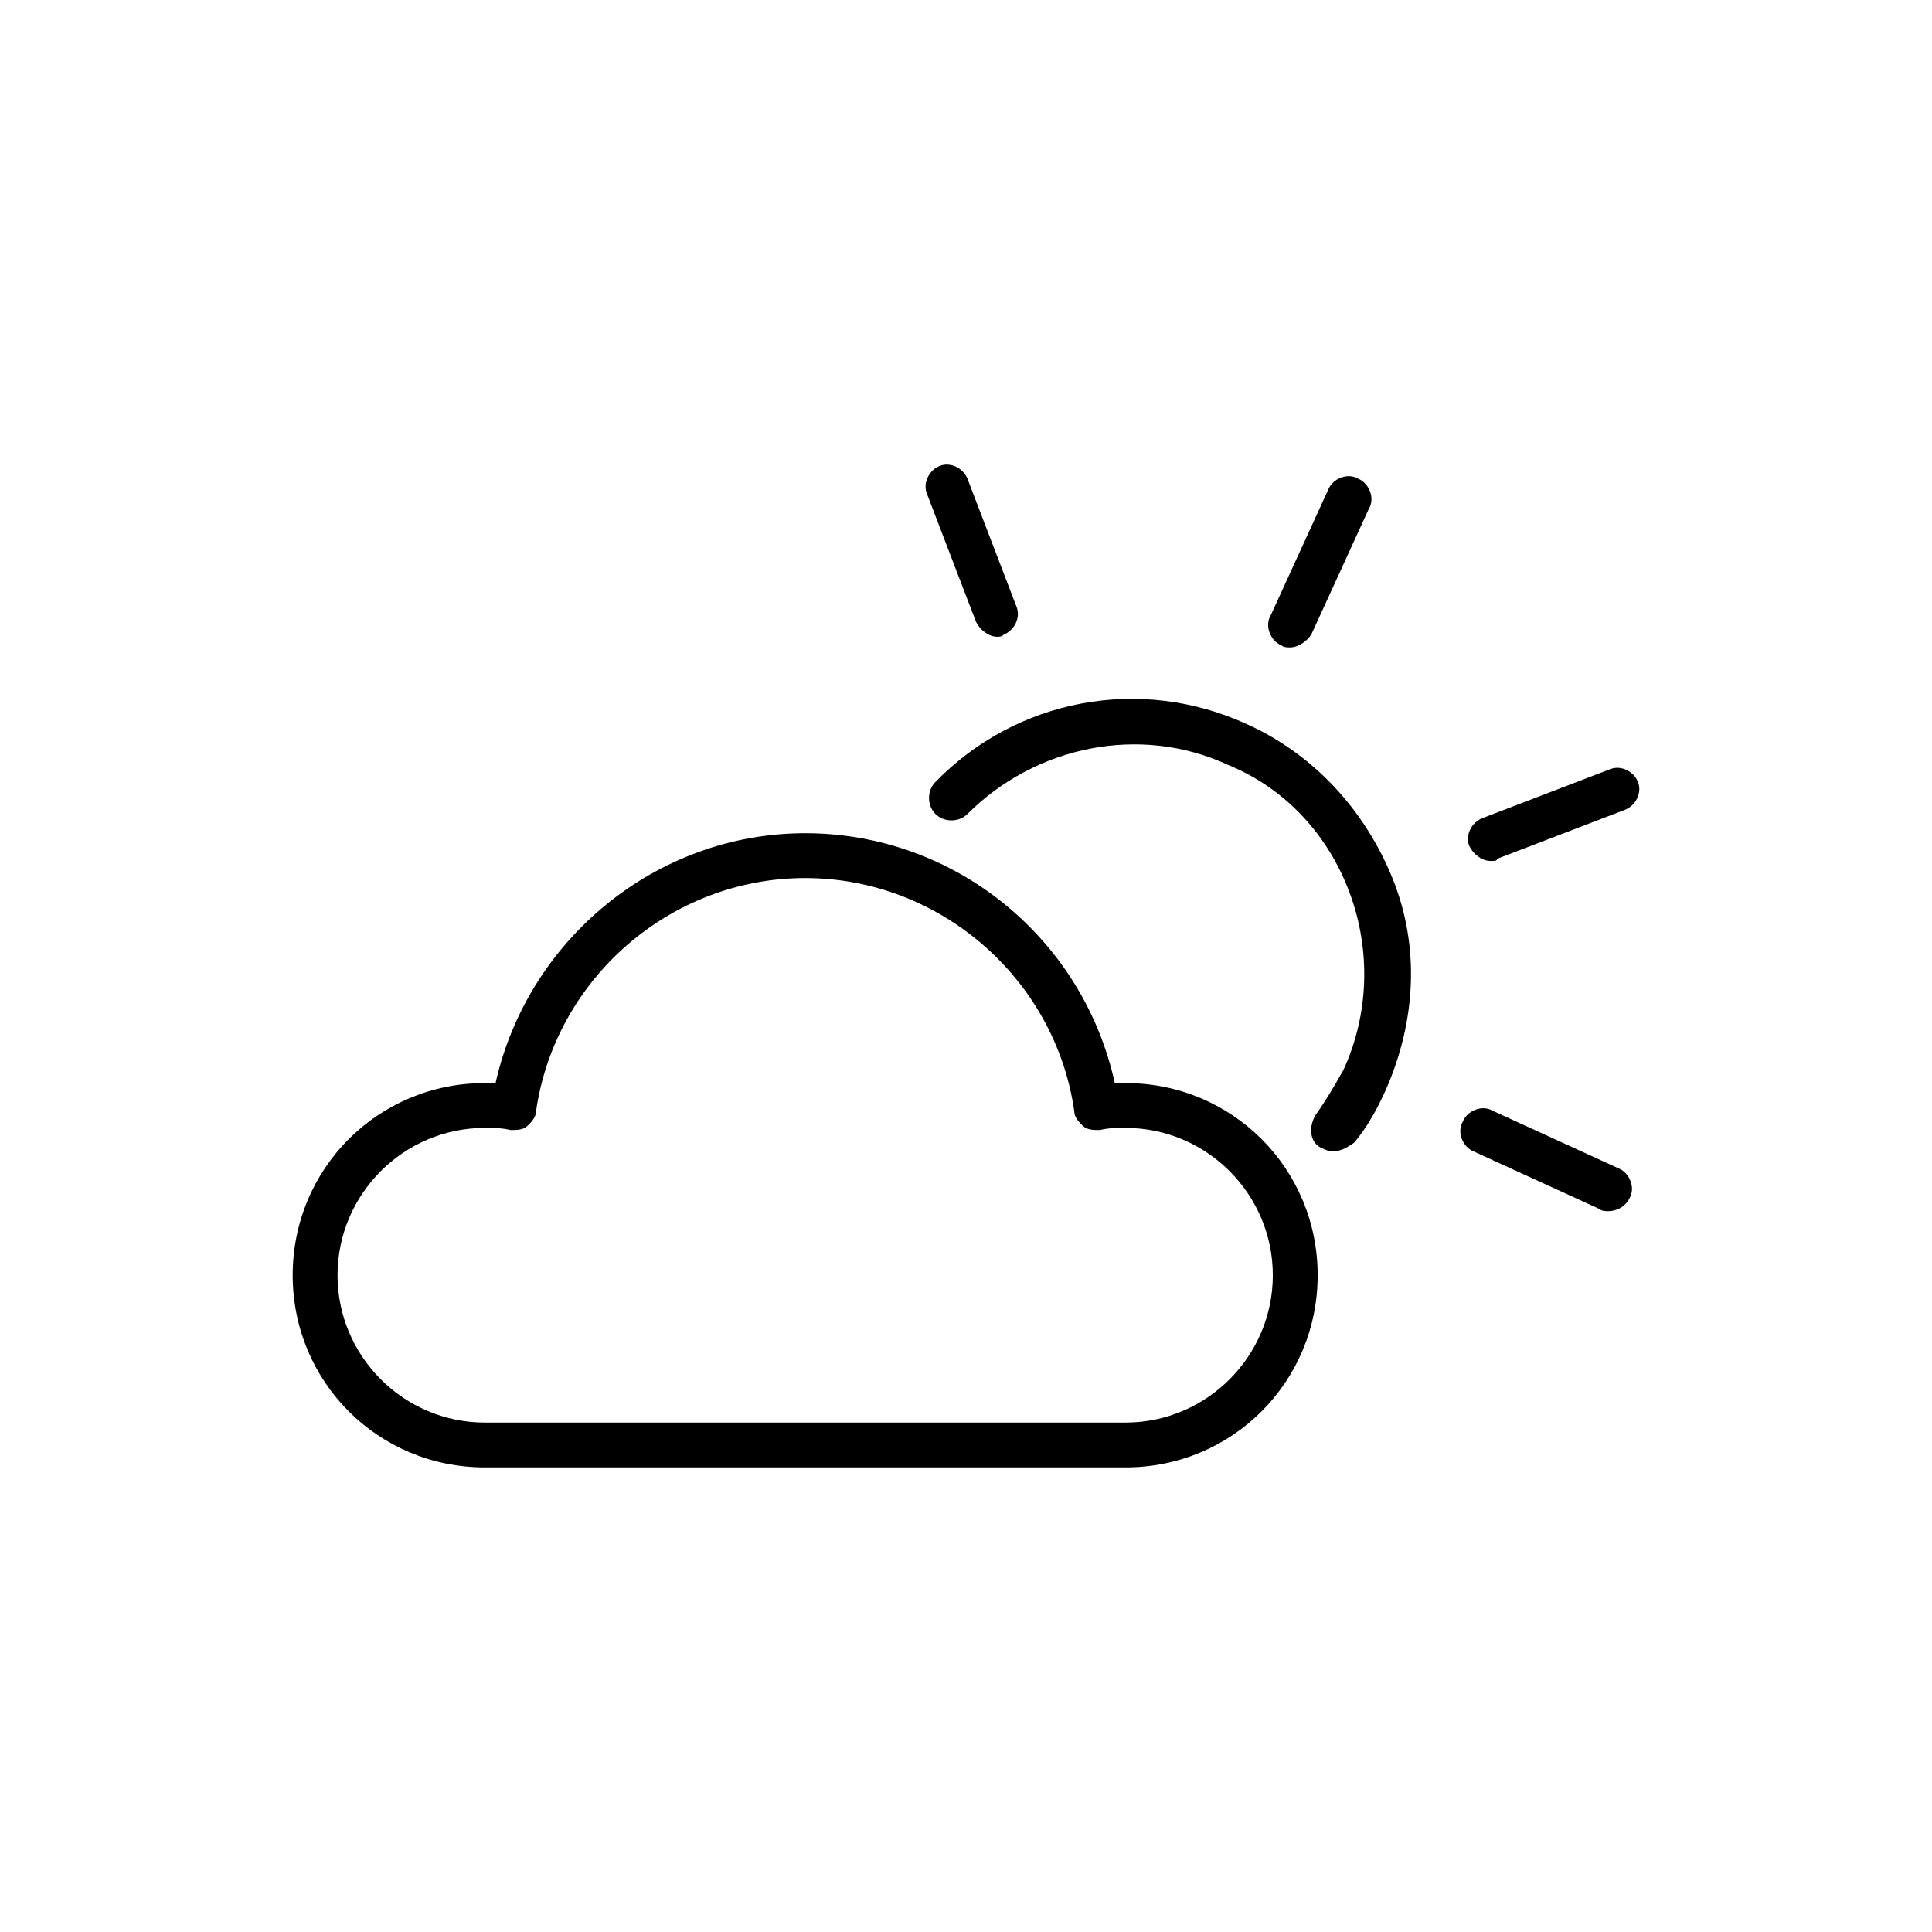
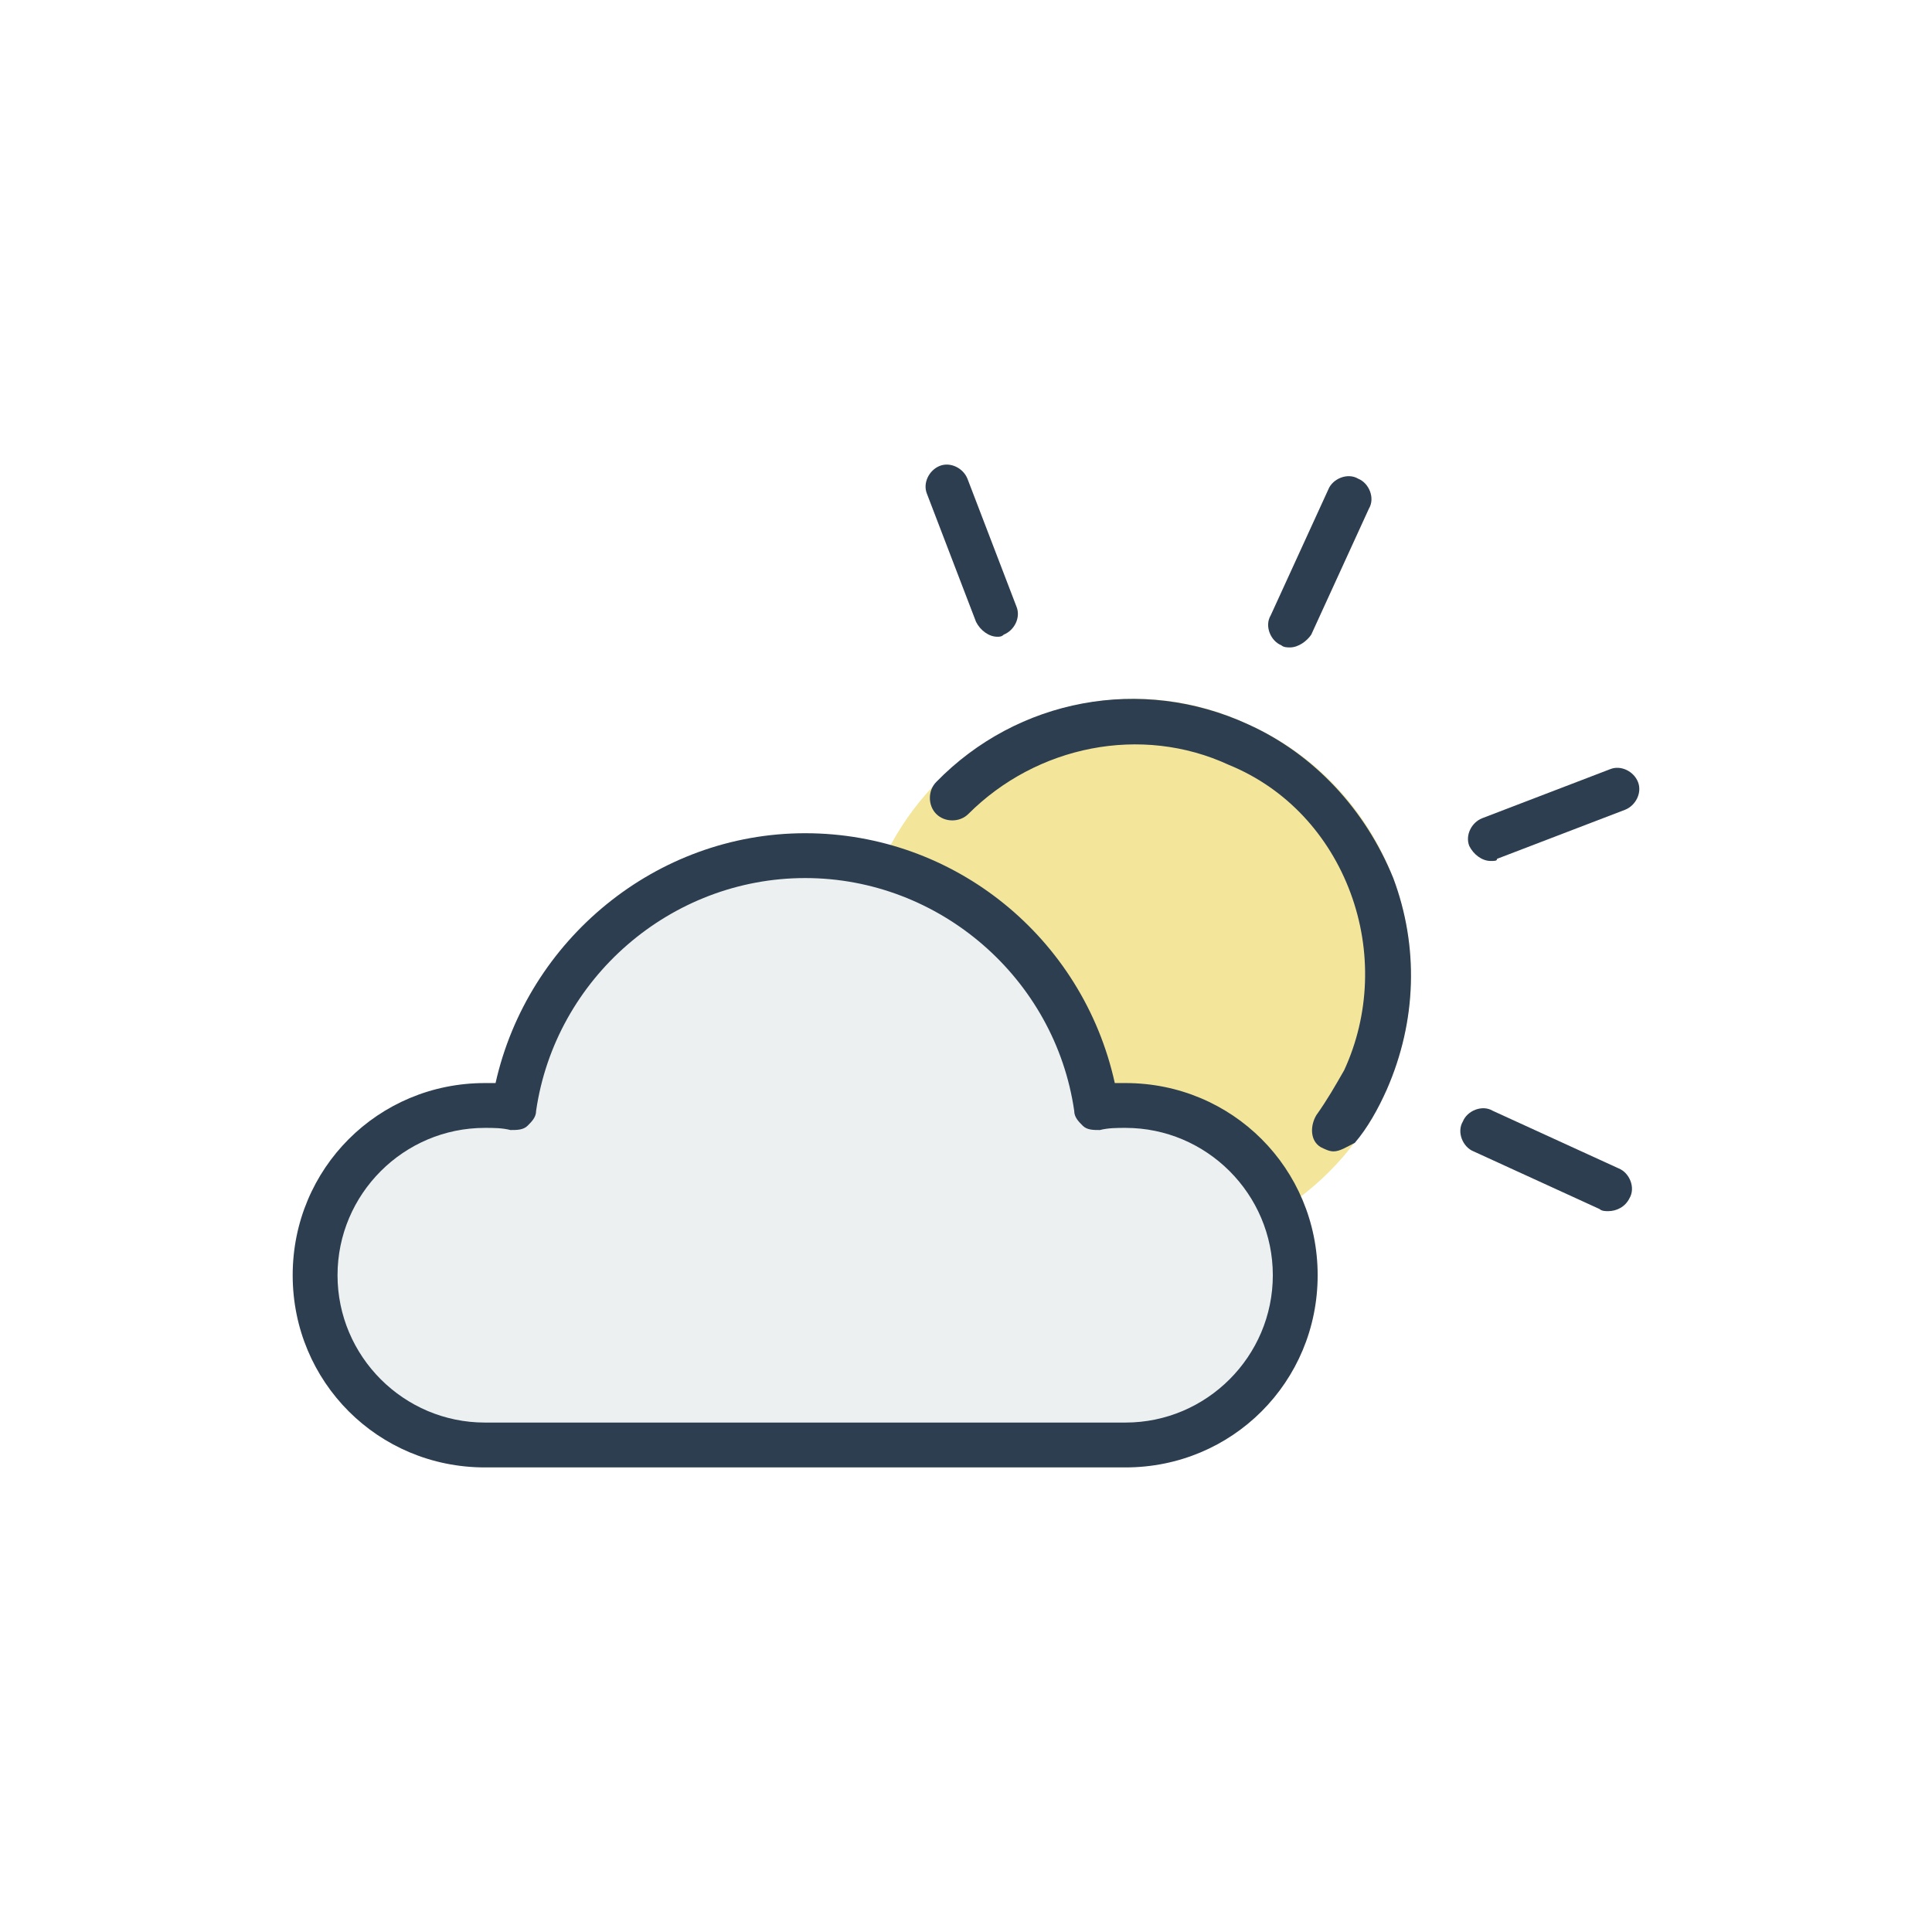
- <svg xmlns="http://www.w3.org/2000/svg" version="1.1" id="Layer_1" x="0px" y="0px" width="538.582px" height="538.583px" viewBox="0 -56.693 538.582 538.583" enable-background="new 0 -56.693 538.582 538.583" xml:space="preserve">
+ <svg xmlns="http://www.w3.org/2000/svg" version="1.1" id="Layer_1" x="0px" y="0px" width="538.582px" height="538.583px" viewBox="0 0 538.582 538.583" enable-background="new 0 0 538.582 538.583" xml:space="preserve">
  <g>
    <g>
-       <path d="M313.752,352.378H135.167c-29.764,0-53.575-23.812-53.575-53.574c0-29.764,23.812-53.574,53.575-53.574    c1.19,0,1.786,0,2.979,0c8.929-39.883,44.646-69.647,86.313-69.647s77.387,29.169,86.314,69.647c1.19,0,2.382,0,2.979,0    c29.764,0,53.574,23.812,53.574,53.574C367.326,328.565,343.515,352.378,313.752,352.378z M135.167,257.729    c-22.62,0-41.074,18.453-41.074,41.073s18.454,41.073,41.074,41.073h178.584c22.619,0,41.073-18.453,41.073-41.073    s-18.453-41.073-41.073-41.073c-2.382,0-4.764,0-7.146,0.596c-1.785,0-3.57,0-4.762-1.189c-1.191-1.191-2.383-2.383-2.383-4.167    c-5.356-36.907-37.501-64.886-75.004-64.886s-69.646,27.979-75.005,64.886c0,1.784-1.189,2.976-2.382,4.167    c-1.19,1.189-2.977,1.189-4.762,1.189C139.93,257.729,137.548,257.729,135.167,257.729z" />
+       <g>
+         <path fill="#F3E59A" d="M315.822,349.374c-10.741,0-21.481-2.388-31.627-7.163c-38.784-17.307-56.092-63.255-38.192-102.04     c12.531-27.45,39.983-45.349,70.412-45.349c10.743,0,21.486,2.387,31.628,7.162c38.785,17.305,56.093,63.256,38.194,102.039     C373.707,331.473,346.256,349.374,315.822,349.374z" />
+       </g>
+       <g>
+         <g>
+           <path fill="#2C3E50" d="M371.733,320.969c-1.188,0-2.382-0.596-3.571-1.19c-2.978-1.784-2.978-5.95-1.188-8.929      c2.978-4.167,5.354-8.334,7.738-12.501c7.144-15.479,7.734-33.335,1.782-49.408c-5.949-16.072-17.854-29.168-33.931-35.717      c-24.407-11.312-53.576-5.357-72.625,13.691c-2.382,2.381-6.549,2.381-8.93,0s-2.381-6.549,0-8.93      c22.62-23.216,57.146-29.764,86.911-16.072c18.452,8.334,32.736,23.812,40.479,42.861c7.146,19.049,6.548,39.883-1.786,58.934      c-2.381,5.354-5.354,10.715-8.93,14.881C375.304,319.779,373.518,320.969,371.733,320.969z" />
+         </g>
+       </g>
    </g>
+     <path fill="#ECF0F1" d="M129.49,313.202c-23.887,0-43.372,19.549-43.372,43.51c0,23.963,19.485,43.51,43.372,43.51h188.576   c23.886,0,43.372-19.547,43.372-43.51c0-23.961-19.486-43.51-43.372-43.51c-2.514,0-5.029,0-7.543,0.631   c-1.886,0-3.771,0-5.031-1.261c-1.256-1.261-2.516-2.522-2.516-4.413c-5.654-39.096-39.604-68.733-79.201-68.733   c-39.604,0-73.543,29.638-79.202,68.733c0,1.891-1.257,3.152-2.516,4.413c-1.256,1.263-3.146,1.263-5.03,1.263   C133.89,313.202,131.376,313.202,129.49,313.202z" />
    <g>
-       <path d="M371.493,264.276c-1.189,0-2.381-0.596-3.57-1.19c-2.978-1.784-2.978-5.951-1.191-8.929    c2.979-4.167,5.358-8.334,7.739-12.501c7.145-15.479,7.737-33.335,1.786-49.408c-5.953-16.072-17.858-29.168-33.933-35.717    c-24.405-11.312-53.575-5.357-72.624,13.691c-2.381,2.381-6.548,2.381-8.929,0c-2.383-2.381-2.383-6.549,0-8.93    c22.619-23.216,57.146-29.764,86.909-16.072c18.454,8.334,32.74,23.812,40.479,42.861c7.737,19.048,6.549,39.884-1.786,58.934    c-2.381,5.355-5.356,10.715-8.929,14.881C375.66,263.086,373.874,264.276,371.493,264.276z" />
-     </g>
-     <g>
-       <path d="M448.284,280.944c-0.596,0-1.786,0-2.382-0.596l-35.121-16.072c-2.977-1.19-4.763-5.357-2.977-8.334    c1.189-2.978,5.356-4.762,8.333-2.978l35.122,16.072c2.977,1.19,4.762,5.356,2.977,8.334    C453.048,279.754,450.665,280.944,448.284,280.944z" />
-     </g>
-     <g>
-       <path d="M359.589,123.791c-0.597,0-1.786,0-2.383-0.595c-2.977-1.19-4.762-5.358-2.977-8.334l16.072-35.122    c1.189-2.977,5.356-4.762,8.334-2.977c2.978,1.19,4.762,5.356,2.978,8.334l-16.073,35.121    C364.35,122.006,361.969,123.791,359.589,123.791z" />
-     </g>
-     <g>
-       <path d="M415.545,183.319c-2.382,0-4.764-1.786-5.953-4.167c-1.19-2.977,0.596-6.548,3.571-7.738l35.718-13.691    c2.976-1.19,6.548,0.595,7.737,3.572s-0.597,6.547-3.57,7.738l-35.718,13.691C417.33,183.319,416.734,183.319,415.545,183.319z" />
-     </g>
-     <g>
-       <path d="M278.034,120.814c-2.381,0-4.762-1.786-5.952-4.167L258.39,80.93c-1.189-2.976,0.597-6.547,3.571-7.738    c2.979-1.189,6.549,0.596,7.738,3.572l13.69,35.717c1.189,2.977-0.597,6.548-3.57,7.738    C279.225,120.814,278.629,120.814,278.034,120.814z" />
+       <g>
+         <path fill="#2C3E50" d="M313.755,409.071H135.167c-29.764,0-53.575-23.812-53.575-53.574c0-29.764,23.812-53.574,53.575-53.574     c1.19,0,1.786,0,2.979,0c8.929-39.881,44.646-69.646,86.312-69.646s77.39,29.169,86.314,69.646c1.19,0,2.382,0,2.979,0     c29.764,0,53.571,23.812,53.571,53.574C367.326,385.256,343.515,409.071,313.755,409.071z M135.167,314.42     c-22.62,0-41.074,18.453-41.074,41.072c0,22.621,18.454,41.074,41.074,41.074h178.587c22.616,0,41.07-18.453,41.07-41.074     c0-22.619-18.453-41.072-41.07-41.072c-2.385,0-4.767,0-7.146,0.598c-1.785,0-3.57,0-4.762-1.189     c-1.191-1.19-2.386-2.383-2.386-4.166c-5.354-36.908-37.501-64.887-75.004-64.887s-69.646,27.979-75.005,64.887     c0,1.783-1.188,2.976-2.382,4.166c-1.19,1.189-2.979,1.189-4.762,1.189C139.93,314.42,137.548,314.42,135.167,314.42z" />
+       </g>
+       <g>
+         <path fill="#2C3E50" d="M448.284,337.635c-0.596,0-1.786,0-2.382-0.596l-35.121-16.072c-2.977-1.188-4.763-5.355-2.977-8.334     c1.188-2.978,5.354-4.762,8.333-2.978l35.122,16.072c2.977,1.188,4.762,5.354,2.977,8.333     C453.051,336.447,450.665,337.635,448.284,337.635z" />
+       </g>
+       <g>
+         <path fill="#2C3E50" d="M359.592,180.484c-0.6,0-1.786,0-2.386-0.595c-2.977-1.19-4.762-5.358-2.977-8.334l16.072-35.121     c1.188-2.978,5.354-4.763,8.334-2.978c2.978,1.19,4.762,5.356,2.978,8.334l-16.073,35.121     C364.35,178.699,361.969,180.484,359.592,180.484z" />
+       </g>
+       <g>
+         <path fill="#2C3E50" d="M415.548,240.012c-2.385,0-4.767-1.786-5.953-4.167c-1.19-2.977,0.596-6.548,3.568-7.738l35.721-13.691     c2.976-1.19,6.548,0.595,7.734,3.572c1.189,2.977-0.597,6.547-3.567,7.738l-35.721,13.691     C417.33,240.012,416.734,240.012,415.548,240.012z" />
+       </g>
+       <g>
+         <path fill="#2C3E50" d="M278.034,177.506c-2.381,0-4.762-1.786-5.952-4.167l-13.69-35.717c-1.189-2.976,0.597-6.547,3.568-7.738     c2.979-1.188,6.552,0.597,7.738,3.572l13.69,35.717c1.188,2.978-0.6,6.548-3.57,7.738     C279.225,177.506,278.629,177.506,278.034,177.506z" />
+       </g>
    </g>
  </g>
</svg>
